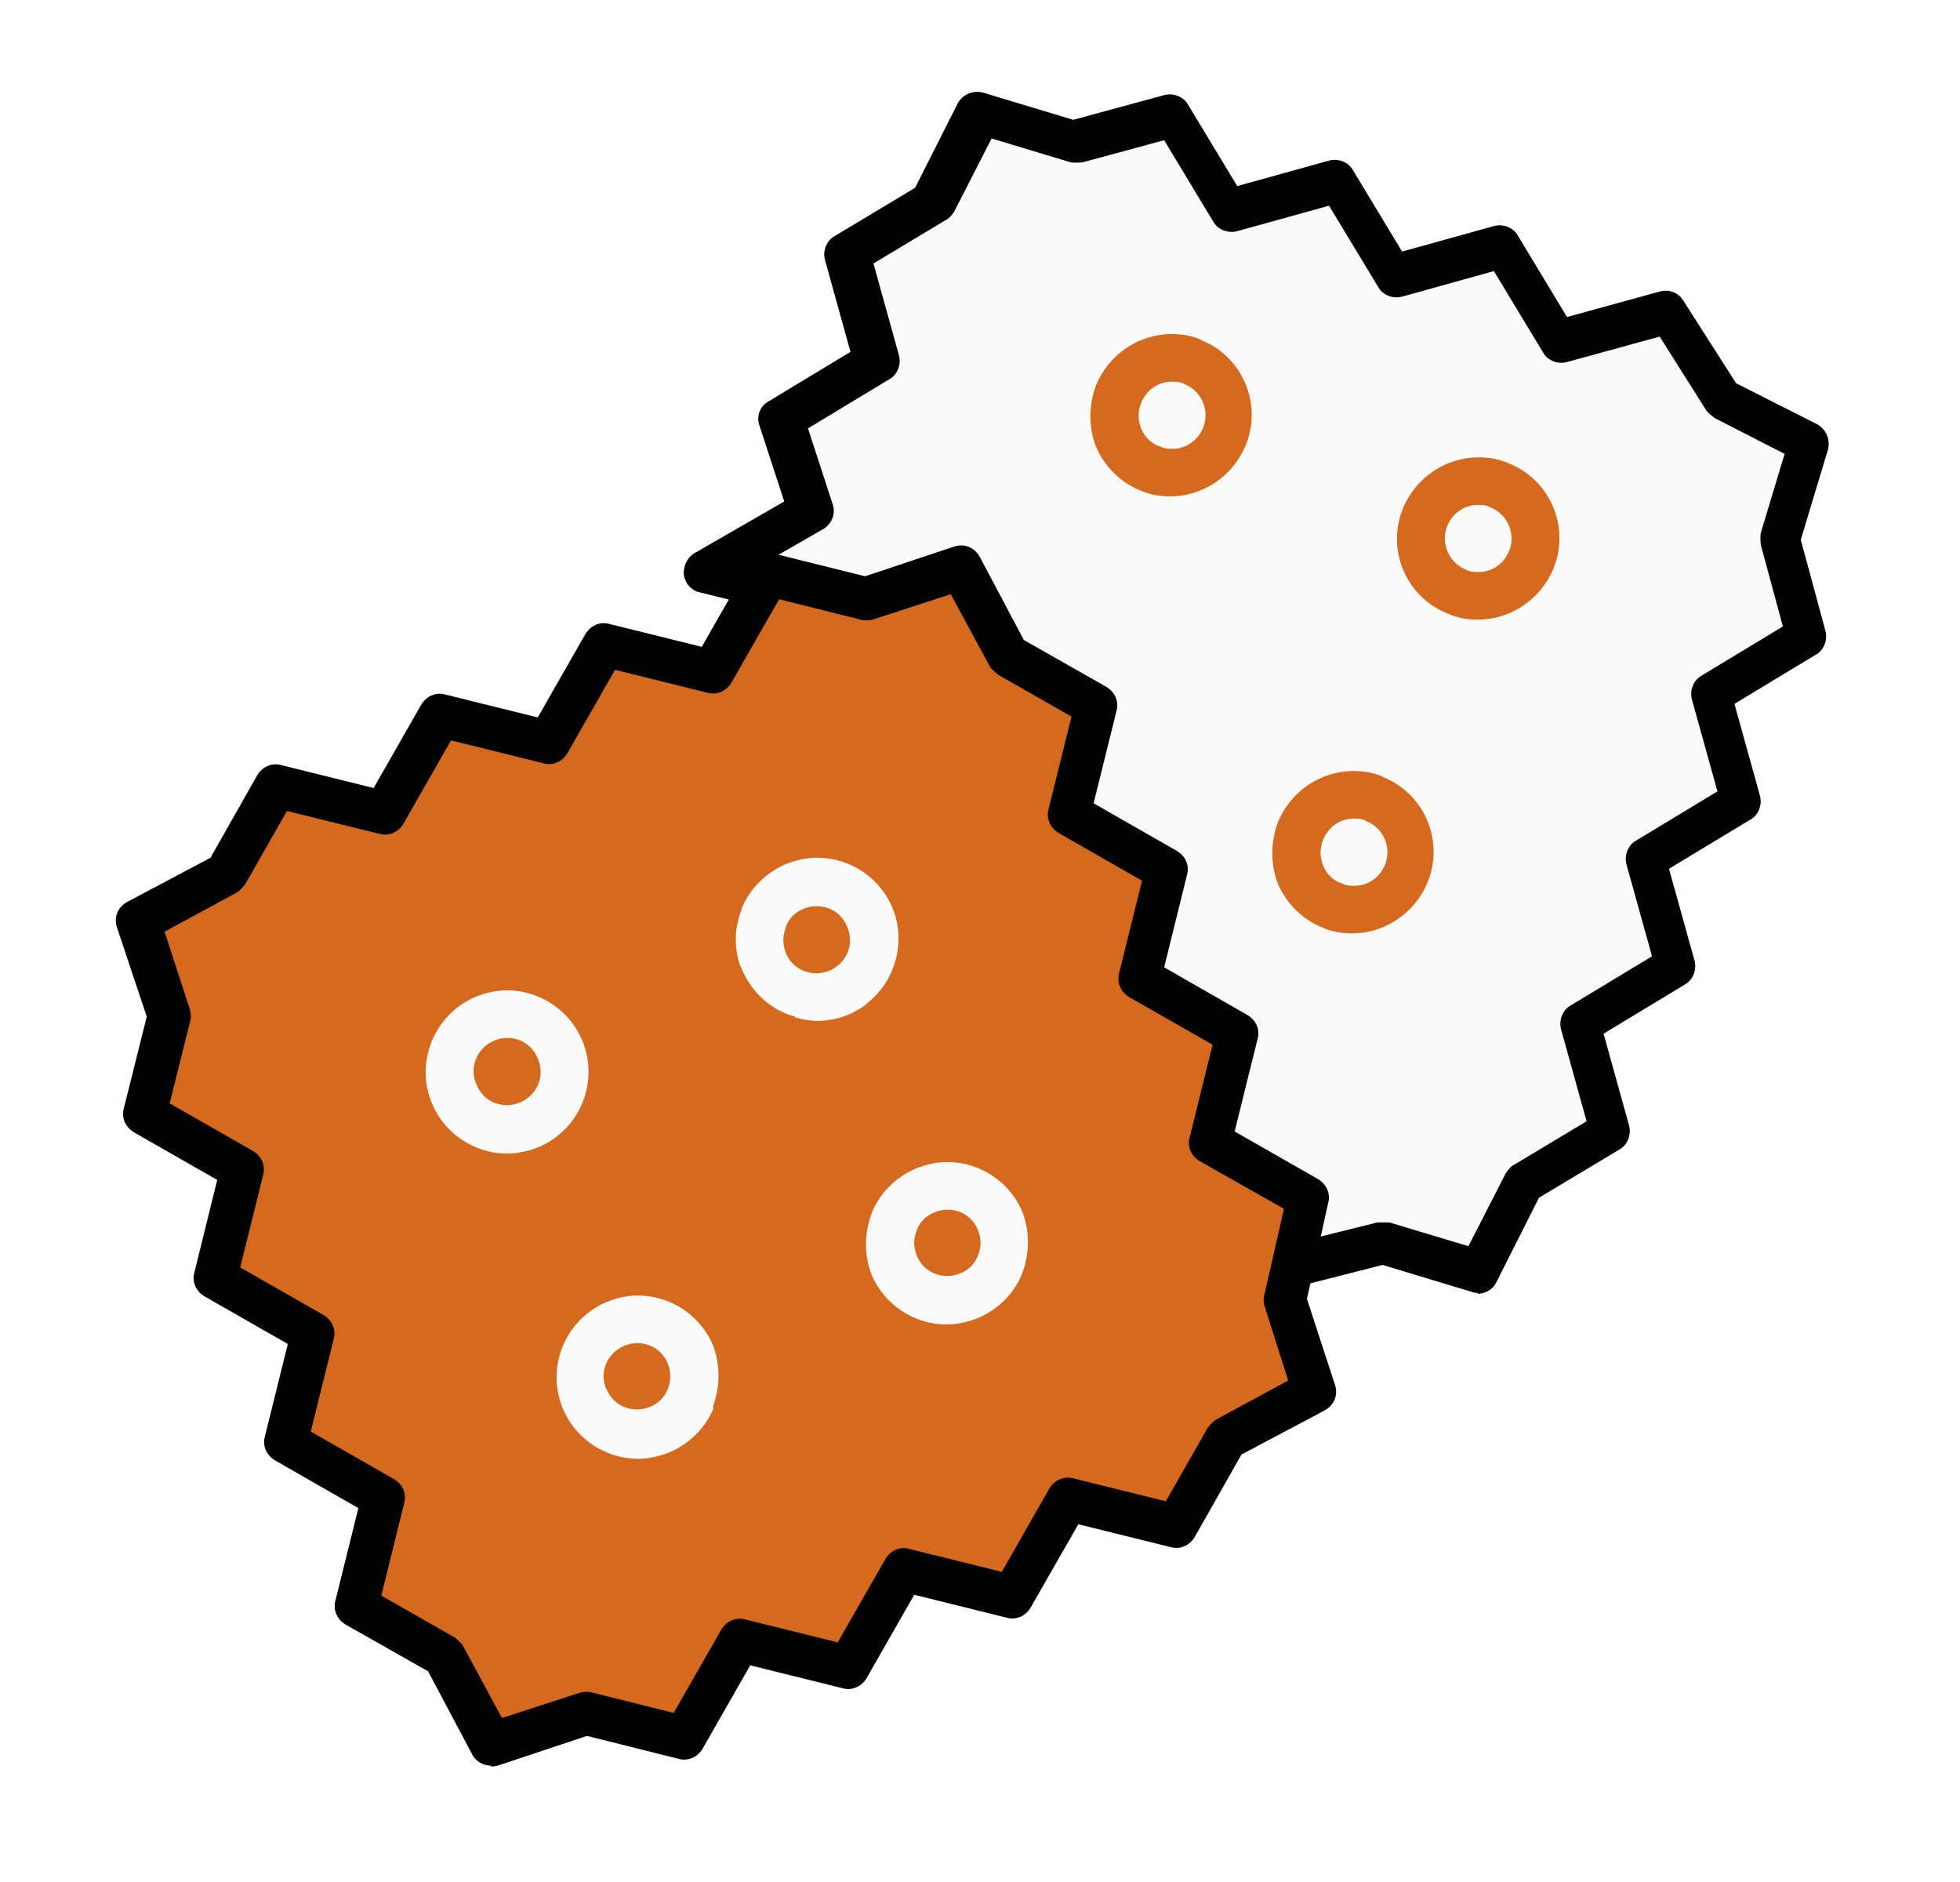
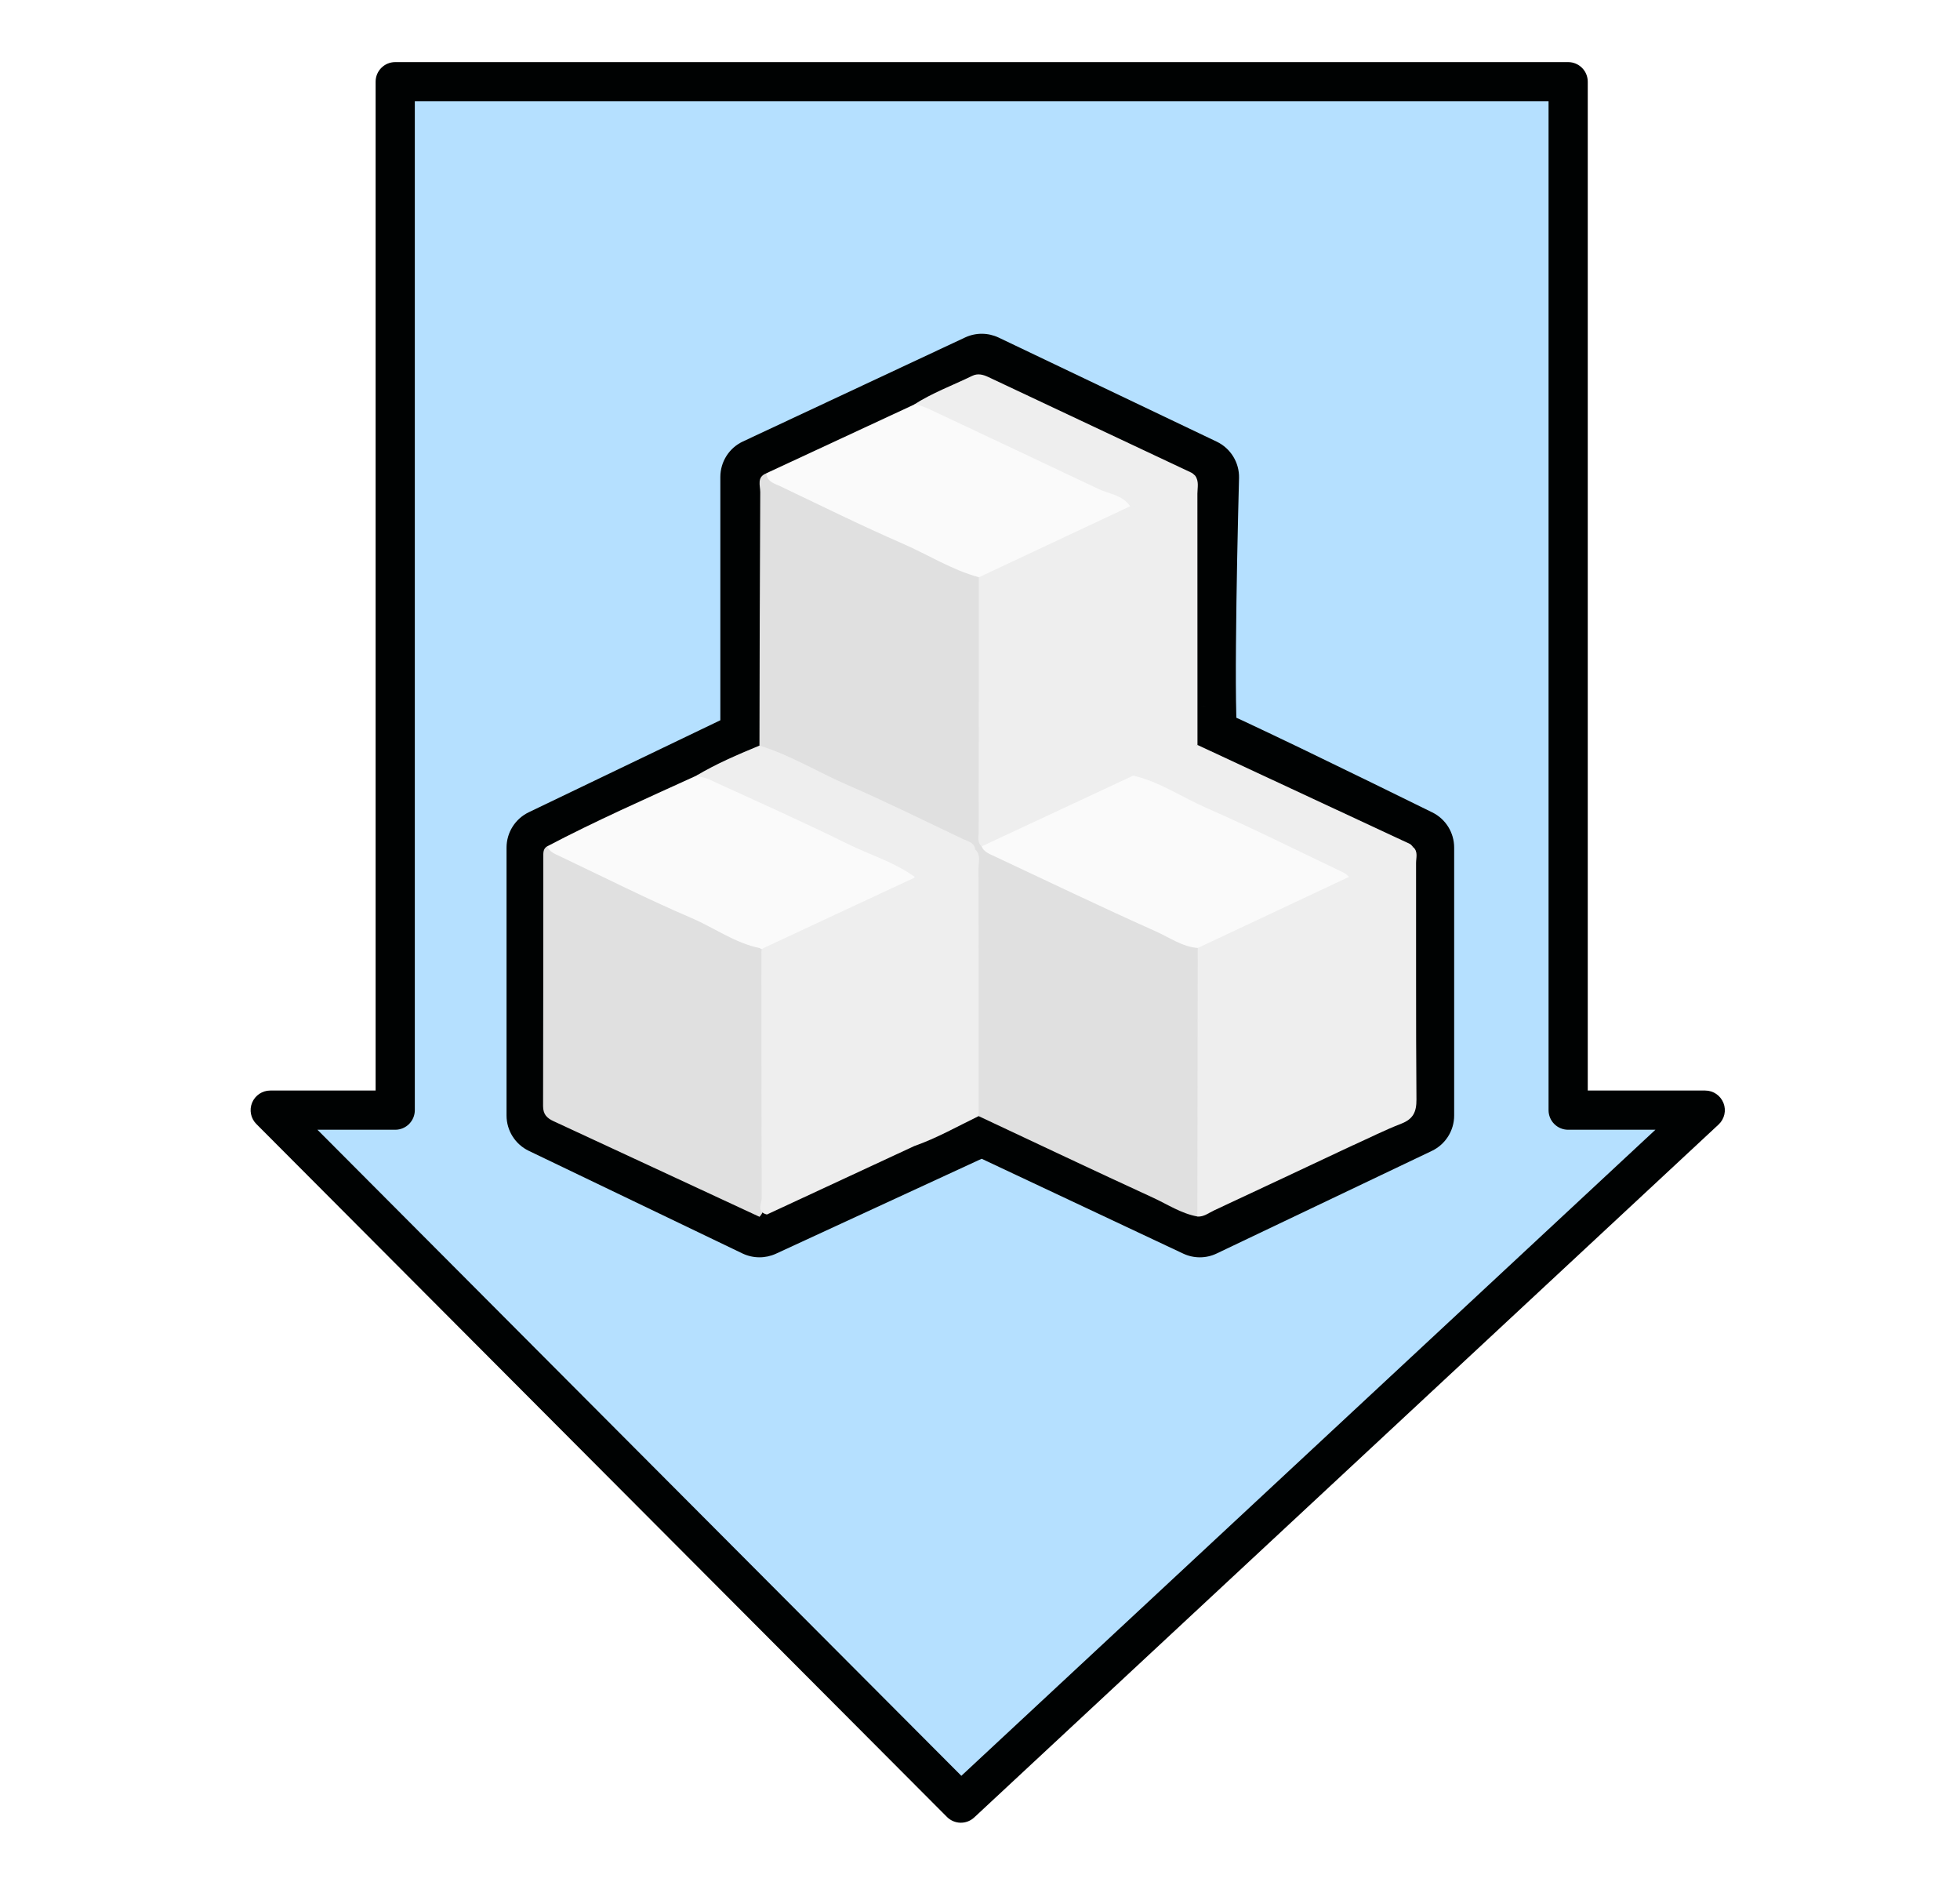
<svg xmlns="http://www.w3.org/2000/svg" width="25" height="24" viewBox="0 0 25 24" fill="none">
-   <path d="M21.852 4.91L21.147 3.793L19.76 4.173L19.023 2.948L17.646 3.327L16.909 2.102L15.532 2.482L14.805 1.257L13.559 1.603L12.333 1.235L11.759 2.373L10.664 3.035L11.043 4.411L9.818 5.149L10.198 6.525L9.005 7.241L10.458 7.599L11.986 7.089L12.756 8.52L14.122 9.29L13.775 10.678L15.011 11.382L14.675 12.77L15.911 13.475L15.564 14.862L16.8 15.567L16.724 15.914L17.472 15.708L18.697 16.077L19.272 14.928L20.378 14.266L19.998 12.889L21.223 12.163L20.844 10.786L22.069 10.049L21.689 8.672L22.915 7.935L22.568 6.699L22.936 5.474L21.852 4.91Z" fill="#FAFAFA" />
-   <path d="M18.86 16.489C18.86 16.489 18.806 16.489 18.784 16.478L17.635 16.131L16.572 16.402C16.421 16.434 16.28 16.348 16.236 16.207C16.204 16.055 16.291 15.914 16.431 15.871L17.57 15.589C17.57 15.589 17.667 15.589 17.722 15.589L18.73 15.892L19.207 14.96C19.207 14.96 19.261 14.873 19.315 14.852L20.237 14.299L19.912 13.128C19.879 13.008 19.933 12.878 20.031 12.824L21.072 12.195L20.746 11.025C20.714 10.905 20.768 10.775 20.866 10.721L21.906 10.092L21.581 8.921C21.549 8.802 21.603 8.672 21.7 8.618L22.741 7.989L22.459 6.948C22.459 6.948 22.448 6.851 22.459 6.796L22.763 5.788L21.874 5.333C21.874 5.333 21.798 5.279 21.765 5.235L21.169 4.292L19.987 4.617C19.868 4.65 19.738 4.596 19.684 4.498L19.055 3.457L17.884 3.783C17.765 3.815 17.635 3.761 17.581 3.663L16.952 2.623L15.781 2.948C15.662 2.98 15.532 2.926 15.477 2.829L14.849 1.788L13.808 2.07C13.808 2.07 13.71 2.08 13.656 2.07L12.648 1.766L12.171 2.698C12.171 2.698 12.117 2.785 12.062 2.807L11.141 3.36L11.466 4.531C11.499 4.65 11.444 4.78 11.347 4.834L10.306 5.463L10.62 6.428C10.664 6.547 10.61 6.688 10.49 6.753L9.732 7.187C9.883 7.219 9.97 7.371 9.927 7.523C9.894 7.675 9.742 7.761 9.591 7.718L8.929 7.555C8.821 7.534 8.734 7.436 8.723 7.328C8.712 7.219 8.767 7.111 8.853 7.057L10.003 6.395L9.688 5.43C9.645 5.311 9.688 5.181 9.807 5.116L10.848 4.487L10.523 3.316C10.49 3.197 10.545 3.067 10.642 3.013L11.672 2.395L12.214 1.322C12.279 1.202 12.409 1.148 12.539 1.181L13.689 1.528L14.849 1.213C14.968 1.181 15.098 1.235 15.152 1.332L15.781 2.373L16.952 2.048C17.071 2.015 17.201 2.07 17.255 2.167L17.884 3.208L19.055 2.883C19.174 2.85 19.304 2.904 19.359 3.002L19.987 4.043L21.169 3.718C21.288 3.685 21.408 3.728 21.473 3.837L22.145 4.888L23.175 5.409C23.294 5.474 23.348 5.604 23.316 5.734L22.969 6.883L23.283 8.043C23.316 8.162 23.262 8.293 23.164 8.347L22.123 8.976L22.448 10.146C22.481 10.266 22.427 10.396 22.329 10.45L21.288 11.079L21.614 12.25C21.646 12.369 21.592 12.499 21.494 12.553L20.454 13.182L20.779 14.353C20.811 14.472 20.757 14.602 20.66 14.656L19.63 15.274L19.088 16.348C19.044 16.445 18.947 16.499 18.838 16.499L18.86 16.489Z" fill="#000202" />
-   <path d="M16.497 16.131L16.594 15.708L16.692 15.307L16.182 15.014L15.618 14.7L15.445 14.591L15.488 14.418L15.781 13.214L14.545 12.499L14.892 11.122L13.645 10.418L13.689 10.277L13.786 9.875L13.992 9.03L13.212 8.585L12.876 8.39L12.865 8.379L12.279 7.263L11.054 7.664L9.807 7.36L9.764 7.447L9.547 7.826L9.45 8L9.135 8.542L9.103 8.596L9.07 8.585L8.647 8.477L8.225 8.379L7.726 8.249L7.01 9.496L5.633 9.149L4.929 10.385L3.541 10.049L2.901 11.155L1.774 11.762L2.175 12.976L1.872 14.223L3.107 14.928L2.761 16.315L4.007 17.02L3.66 18.407L4.896 19.112L4.56 20.5L5.666 21.129L6.273 22.256L7.487 21.866L8.734 22.169L9.439 20.934L10.826 21.27L11.531 20.034L12.919 20.381L13.624 19.134L15.011 19.481L15.64 18.364L16.768 17.757L16.399 16.597L16.497 16.131Z" fill="#D56A1E" />
-   <path d="M6.262 22.516C6.165 22.516 6.067 22.462 6.024 22.375L5.46 21.313L4.408 20.717C4.3 20.652 4.246 20.532 4.278 20.413L4.571 19.232L3.509 18.624C3.4 18.559 3.346 18.44 3.378 18.321L3.671 17.139L2.609 16.532C2.5 16.467 2.446 16.348 2.479 16.228L2.771 15.047L1.709 14.44C1.601 14.375 1.546 14.255 1.579 14.136L1.872 12.965L1.492 11.827C1.449 11.697 1.503 11.567 1.622 11.502L2.685 10.938L3.281 9.886C3.346 9.778 3.465 9.724 3.584 9.756L4.766 10.049L5.373 8.986C5.438 8.878 5.558 8.824 5.677 8.856L6.859 9.149L7.466 8.087C7.531 7.978 7.65 7.924 7.769 7.956L8.951 8.249L9.558 7.187C9.623 7.078 9.742 7.024 9.862 7.057L11.033 7.349L12.171 6.97C12.301 6.927 12.431 6.981 12.496 7.1L13.06 8.162L14.111 8.759C14.22 8.824 14.274 8.943 14.242 9.062L13.949 10.244L15.011 10.851C15.12 10.916 15.174 11.035 15.141 11.155L14.849 12.336L15.911 12.944C16.02 13.008 16.074 13.128 16.041 13.247L15.748 14.429L16.811 15.036C16.919 15.101 16.974 15.22 16.941 15.339L16.757 16.174L16.67 16.564L17.028 17.66C17.071 17.79 17.017 17.92 16.898 17.985L15.835 18.549L15.239 19.6C15.174 19.709 15.055 19.763 14.935 19.73L13.754 19.438L13.146 20.5C13.082 20.608 12.962 20.663 12.843 20.63L11.661 20.337L11.054 21.4C10.989 21.508 10.87 21.562 10.751 21.53L9.569 21.237L8.962 22.3C8.897 22.408 8.777 22.462 8.658 22.43L7.487 22.137L6.349 22.516C6.349 22.516 6.295 22.527 6.262 22.527V22.516ZM4.864 20.348L5.796 20.879C5.796 20.879 5.883 20.944 5.905 20.988L6.403 21.909L7.401 21.584C7.401 21.584 7.498 21.562 7.552 21.584L8.593 21.844L9.2 20.782C9.265 20.673 9.385 20.619 9.504 20.652L10.685 20.944L11.293 19.882C11.358 19.773 11.477 19.719 11.596 19.752L12.778 20.045L13.385 18.982C13.45 18.874 13.569 18.82 13.689 18.852L14.87 19.145L15.402 18.212C15.402 18.212 15.467 18.126 15.51 18.104L16.431 17.605L16.128 16.651C16.128 16.651 16.106 16.554 16.128 16.51L16.377 15.415L15.304 14.808C15.195 14.743 15.141 14.624 15.174 14.505L15.467 13.323L14.404 12.716C14.296 12.651 14.242 12.531 14.274 12.412L14.567 11.231L13.504 10.623C13.396 10.558 13.342 10.439 13.374 10.32L13.667 9.138L12.735 8.607C12.735 8.607 12.648 8.542 12.626 8.499L12.127 7.577L11.13 7.902C11.13 7.902 11.033 7.924 10.978 7.902L9.938 7.642L9.33 8.705C9.265 8.813 9.146 8.867 9.027 8.835L7.845 8.542L7.238 9.604C7.173 9.713 7.054 9.767 6.934 9.734L5.753 9.442L5.146 10.504C5.081 10.613 4.961 10.667 4.842 10.634L3.66 10.342L3.129 11.274C3.129 11.274 3.064 11.361 3.021 11.382L2.099 11.881L2.424 12.878C2.424 12.878 2.446 12.976 2.424 13.03L2.164 14.071L3.227 14.678C3.335 14.743 3.389 14.862 3.357 14.982L3.064 16.163L4.127 16.77C4.235 16.835 4.289 16.955 4.257 17.074L3.964 18.256L5.026 18.863C5.135 18.928 5.189 19.047 5.156 19.166L4.864 20.348Z" fill="#000202" />
-   <path d="M15.326 4.335C15.206 4.281 15.076 4.26 14.946 4.26C14.523 4.26 14.144 4.52 13.981 4.91C13.884 5.17 13.884 5.452 13.981 5.701C14.09 5.951 14.296 6.157 14.545 6.254C14.664 6.309 14.794 6.33 14.925 6.33C15.347 6.33 15.727 6.07 15.889 5.68C16.106 5.149 15.846 4.541 15.315 4.335H15.326ZM14.784 5.691C14.675 5.647 14.599 5.571 14.556 5.463C14.512 5.355 14.512 5.246 14.556 5.138C14.621 4.975 14.773 4.867 14.946 4.867C15 4.867 15.055 4.867 15.109 4.899C15.326 4.986 15.434 5.235 15.347 5.452C15.282 5.615 15.13 5.723 14.957 5.723C14.903 5.723 14.849 5.723 14.794 5.691H14.784Z" fill="#D56A1E" />
-   <path d="M17.646 9.908C17.526 9.854 17.396 9.832 17.266 9.832C16.843 9.832 16.464 10.092 16.301 10.482C16.204 10.743 16.204 11.025 16.301 11.274C16.41 11.523 16.616 11.729 16.865 11.827C16.984 11.881 17.114 11.903 17.245 11.903C17.667 11.903 18.047 11.643 18.209 11.252C18.426 10.721 18.166 10.114 17.635 9.908H17.646ZM17.104 11.263C16.995 11.22 16.919 11.144 16.876 11.035C16.833 10.927 16.833 10.819 16.876 10.71C16.941 10.548 17.093 10.439 17.266 10.439C17.32 10.439 17.375 10.439 17.429 10.472C17.646 10.558 17.754 10.808 17.667 11.025C17.602 11.187 17.451 11.296 17.277 11.296C17.223 11.296 17.169 11.296 17.114 11.263H17.104Z" fill="#D56A1E" />
-   <path d="M19.239 5.907C19.12 5.853 18.99 5.832 18.86 5.832C18.437 5.832 18.058 6.092 17.895 6.482C17.678 7.013 17.938 7.62 18.47 7.826C18.589 7.881 18.719 7.902 18.849 7.902C19.272 7.902 19.651 7.642 19.814 7.252C20.031 6.721 19.771 6.113 19.239 5.907ZM18.697 7.263C18.48 7.176 18.372 6.927 18.459 6.71C18.524 6.547 18.676 6.439 18.849 6.439C18.903 6.439 18.957 6.439 19.012 6.471C19.229 6.558 19.337 6.807 19.25 7.024C19.185 7.187 19.033 7.295 18.86 7.295C18.806 7.295 18.752 7.295 18.697 7.263Z" fill="#D56A1E" />
-   <path d="M7.422 13.258C7.26 12.879 6.88 12.629 6.468 12.629C6.327 12.629 6.186 12.662 6.056 12.716C5.536 12.944 5.287 13.551 5.514 14.082C5.677 14.461 6.056 14.711 6.468 14.711C6.609 14.711 6.75 14.678 6.88 14.624C7.401 14.396 7.65 13.789 7.422 13.258ZM6.078 13.832C5.98 13.616 6.078 13.366 6.306 13.269C6.36 13.247 6.414 13.236 6.468 13.236C6.642 13.236 6.793 13.334 6.859 13.496C6.956 13.713 6.859 13.963 6.631 14.06C6.577 14.082 6.522 14.093 6.468 14.093C6.295 14.093 6.143 13.995 6.078 13.832Z" fill="#FAFAFA" />
-   <path d="M10.143 12.976C10.23 12.998 10.328 13.019 10.425 13.019C10.566 13.019 10.707 12.987 10.837 12.933C10.924 12.889 11.011 12.846 11.076 12.781C11.423 12.499 11.564 12 11.379 11.567C11.217 11.187 10.837 10.938 10.425 10.938C10.284 10.938 10.143 10.97 10.013 11.024C9.764 11.133 9.558 11.339 9.46 11.588C9.46 11.61 9.45 11.632 9.439 11.653C9.406 11.762 9.385 11.859 9.385 11.968C9.385 12.109 9.406 12.25 9.471 12.38C9.601 12.672 9.851 12.889 10.143 12.965V12.976ZM10.024 11.816C10.068 11.707 10.143 11.632 10.252 11.588C10.306 11.567 10.36 11.556 10.415 11.556C10.588 11.556 10.74 11.653 10.805 11.816C10.902 12.033 10.805 12.282 10.577 12.38C10.523 12.401 10.469 12.412 10.415 12.412C10.241 12.412 10.089 12.315 10.024 12.152C9.981 12.044 9.981 11.935 10.024 11.827V11.816Z" fill="#FAFAFA" />
-   <path d="M9.092 17.941C9.189 17.681 9.189 17.399 9.092 17.15C8.929 16.77 8.55 16.521 8.138 16.521C7.997 16.521 7.856 16.554 7.726 16.608C7.205 16.835 6.956 17.443 7.184 17.974C7.346 18.353 7.726 18.603 8.138 18.603C8.279 18.603 8.42 18.57 8.55 18.516C8.799 18.407 9.005 18.201 9.103 17.952L9.092 17.941ZM7.737 17.724C7.639 17.508 7.737 17.258 7.964 17.161C8.019 17.139 8.073 17.128 8.127 17.128C8.3 17.128 8.452 17.226 8.517 17.388C8.561 17.497 8.561 17.605 8.517 17.714C8.474 17.822 8.398 17.898 8.29 17.941C8.235 17.963 8.181 17.974 8.127 17.974C7.954 17.974 7.802 17.876 7.737 17.714V17.724Z" fill="#FAFAFA" />
-   <path d="M11.119 15.47C11.022 15.73 11.022 16.012 11.119 16.261C11.282 16.64 11.661 16.89 12.073 16.89C12.214 16.89 12.355 16.857 12.485 16.803C12.735 16.695 12.941 16.489 13.038 16.239C13.136 15.979 13.136 15.697 13.038 15.448C12.876 15.068 12.496 14.819 12.084 14.819C11.943 14.819 11.802 14.852 11.672 14.906C11.423 15.014 11.217 15.22 11.119 15.47ZM12.474 15.686C12.518 15.795 12.518 15.903 12.474 16.012C12.431 16.12 12.355 16.196 12.247 16.239C12.193 16.261 12.138 16.272 12.084 16.272C11.911 16.272 11.759 16.174 11.694 16.012C11.65 15.903 11.65 15.795 11.694 15.686C11.737 15.578 11.813 15.502 11.921 15.459C11.976 15.437 12.03 15.426 12.084 15.426C12.258 15.426 12.409 15.524 12.474 15.686Z" fill="#FAFAFA" />
+   <path d="M5.041 14.157V1.042H20.002V14.157H21.75L12.255 22.994L3.447 14.157H5.041Z" fill="#B5E0FF" />
+   <path fill-rule="evenodd" clip-rule="evenodd" d="M4.791 1.042C4.791 0.904 4.903 0.792 5.041 0.792H20.002C20.14 0.792 20.252 0.904 20.252 1.042V13.907H21.75C21.853 13.907 21.945 13.97 21.983 14.066C22.021 14.161 21.996 14.27 21.921 14.34L12.426 23.177C12.327 23.269 12.174 23.266 12.078 23.17L3.27 14.334C3.198 14.262 3.177 14.155 3.216 14.061C3.255 13.968 3.346 13.907 3.447 13.907H4.791V1.042ZM5.291 1.292V14.157C5.291 14.295 5.179 14.407 5.041 14.407H4.049L12.262 22.646L21.115 14.407H20.002C19.863 14.407 19.752 14.295 19.752 14.157V1.292H5.291Z" fill="#000202" />
+   <path fill-rule="evenodd" clip-rule="evenodd" d="M12.311 4.303C12.447 4.24 12.603 4.241 12.738 4.305L15.519 5.632C15.697 5.717 15.809 5.899 15.804 6.096C15.789 6.664 15.77 7.515 15.765 8.222C15.762 8.577 15.763 8.891 15.769 9.114C15.769 9.127 15.769 9.14 15.77 9.153C15.795 9.164 15.821 9.177 15.849 9.189C16.044 9.28 16.305 9.404 16.588 9.54C17.157 9.814 17.826 10.142 18.269 10.36C18.44 10.444 18.548 10.618 18.548 10.809V14.226C18.548 14.418 18.437 14.594 18.263 14.677L15.519 15.985C15.384 16.05 15.226 16.05 15.091 15.986L12.521 14.777L9.897 15.988C9.762 16.05 9.606 16.049 9.471 15.985L6.745 14.676C6.572 14.593 6.461 14.418 6.461 14.226V10.809C6.461 10.616 6.572 10.441 6.745 10.358L9.188 9.185V6.083C9.188 5.889 9.3 5.712 9.476 5.63L12.311 4.303ZM15.304 9C15.335 9 15.364 9.003 15.391 9.008C15.366 9.003 15.336 9 15.304 9ZM10.188 6.401V9.5C10.188 9.692 10.078 9.868 9.904 9.951L7.461 11.123V13.911L9.692 14.981L12.313 13.771C12.448 13.71 12.602 13.71 12.736 13.773L15.302 14.981L17.548 13.91V11.12C17.132 10.915 16.61 10.66 16.155 10.441C15.872 10.305 15.617 10.184 15.429 10.097C15.335 10.053 15.26 10.02 15.209 9.998C15.194 9.991 15.183 9.987 15.175 9.983C15.065 9.954 14.988 9.893 14.944 9.849C14.887 9.791 14.858 9.734 14.845 9.707C14.819 9.651 14.807 9.6 14.803 9.58C14.792 9.532 14.787 9.481 14.784 9.444C14.776 9.363 14.772 9.257 14.769 9.139C14.763 8.899 14.762 8.572 14.765 8.215C14.77 7.624 14.783 6.938 14.796 6.395L12.521 5.309L10.188 6.401Z" fill="#000202" />
+   <path d="M9.687 9.507C9.689 8.429 9.691 7.353 9.697 6.275C9.697 6.192 9.65 6.083 9.775 6.036C10.591 6.461 11.437 6.825 12.266 7.223C12.367 7.271 12.488 7.293 12.53 7.421C12.558 7.541 12.549 7.663 12.549 7.783C12.556 8.761 12.538 9.737 12.559 10.714C12.584 10.82 12.675 10.853 12.759 10.89C13.56 11.251 14.347 11.642 15.149 12.002C15.22 12.034 15.298 12.059 15.322 12.148C15.345 12.232 15.343 12.318 15.343 12.404C15.344 13.332 15.345 14.26 15.343 15.188C15.343 15.3 15.362 15.419 15.272 15.513C15.065 15.475 14.891 15.358 14.706 15.273C13.962 14.931 13.223 14.581 12.482 14.233C12.388 14.132 12.415 14.005 12.414 13.887C12.409 12.898 12.419 11.908 12.407 10.919C12.377 10.777 12.252 10.744 12.144 10.695C11.372 10.343 10.612 9.967 9.838 9.619C9.78 9.593 9.719 9.568 9.687 9.507Z" fill="#E0E0E0" />
+   <path d="M9.687 15.517C8.811 15.111 7.937 14.703 7.061 14.298C6.974 14.258 6.927 14.209 6.927 14.105C6.93 13.046 6.929 11.986 6.93 10.926C6.93 10.876 6.926 10.825 6.978 10.793C7.472 10.996 7.945 11.241 8.43 11.464C8.81 11.639 9.194 11.811 9.567 12.003C9.637 12.038 9.715 12.06 9.738 12.15C9.766 12.893 9.743 13.635 9.75 14.377C9.752 14.67 9.751 14.962 9.75 15.255C9.75 15.347 9.759 15.443 9.687 15.518V15.517Z" fill="#E0E0E0" />
+   <path d="M15.272 15.514C15.274 14.372 15.276 13.23 15.277 12.089C15.422 11.93 15.627 11.872 15.811 11.785C16.205 11.6 16.6 11.418 16.993 11.232C17.075 11.193 17.154 11.132 17.255 11.175C17.274 11.193 17.287 11.214 17.296 11.239C17.317 11.302 17.319 11.366 17.319 11.43C17.32 12.401 17.32 13.373 17.319 14.344C17.319 14.437 17.312 14.53 17.25 14.608C16.663 14.884 16.077 15.16 15.489 15.434C15.419 15.466 15.356 15.52 15.272 15.514H15.272Z" fill="#EEEEEE" />
+   <path d="M11.666 14.613C11.038 14.905 10.41 15.197 9.782 15.488C9.645 15.454 9.716 15.344 9.716 15.276C9.711 14.238 9.713 13.2 9.712 12.162C9.704 12.035 9.797 11.99 9.889 11.95C10.416 11.72 10.928 11.453 11.457 11.228C11.541 11.193 11.639 11.108 11.711 11.251C11.736 11.327 11.735 11.406 11.735 11.484C11.737 12.425 11.736 13.365 11.735 14.306C11.735 14.413 11.737 14.521 11.667 14.613L11.666 14.613Z" fill="#EEEEEE" />
+   <path d="M11.669 11.19C11.024 11.491 10.379 11.791 9.735 12.092C9.72 12.108 9.707 12.108 9.693 12.091C9.375 12.027 9.112 11.832 8.82 11.707C8.253 11.464 7.701 11.185 7.143 10.92C7.08 10.89 7.01 10.866 6.979 10.793C7.599 10.467 8.24 10.185 8.877 9.894C9.023 9.823 9.144 9.913 9.26 9.969C9.794 10.228 10.338 10.467 10.872 10.727C11.065 10.822 11.262 10.906 11.455 10.999C11.537 11.039 11.632 11.064 11.676 11.158C11.674 11.169 11.672 11.179 11.669 11.19H11.669Z" fill="#FAFAFA" />
+   <path d="M12.485 7.361C12.14 7.267 11.838 7.074 11.513 6.932C10.986 6.703 10.47 6.447 9.951 6.2C9.877 6.165 9.783 6.145 9.775 6.035C10.402 5.744 11.029 5.453 11.656 5.161C11.742 5.129 11.822 5.145 11.904 5.182C12.701 5.539 13.483 5.927 14.278 6.287C14.349 6.319 14.423 6.356 14.429 6.451C14.331 6.609 14.155 6.648 14.004 6.718C13.597 6.905 13.19 7.094 12.786 7.288C12.692 7.333 12.6 7.4 12.485 7.361V7.361Z" fill="#FAFAFA" />
+   <path d="M17.252 14.607C17.252 13.467 17.252 12.327 17.253 11.187C17.465 10.966 17.74 10.874 18.027 10.804C18.09 10.862 18.062 10.938 18.062 11.006C18.064 12.011 18.059 13.017 18.067 14.022C18.068 14.18 18.025 14.27 17.875 14.329C17.663 14.411 17.459 14.514 17.252 14.608L17.252 14.607Z" fill="#EEEEEE" />
+   <path d="M11.667 14.613C11.667 13.472 11.668 12.331 11.669 11.19L11.664 11.181C11.903 11.024 12.137 10.854 12.439 10.832C12.514 10.903 12.481 10.994 12.481 11.076C12.483 12.129 12.483 13.181 12.483 14.233C12.213 14.364 11.951 14.513 11.667 14.613Z" fill="#EEEEEE" />
+   <path d="M15.245 6.067C15.296 6.138 15.273 6.219 15.273 6.295C15.274 7.364 15.274 8.432 15.274 9.5C15.074 9.704 14.797 9.76 14.549 9.87C14.491 9.896 14.44 9.864 14.415 9.8C14.391 9.731 14.391 9.659 14.391 9.588C14.389 8.63 14.389 7.673 14.391 6.715C14.391 6.65 14.392 6.586 14.41 6.524C14.612 6.233 14.929 6.152 15.244 6.067H15.245Z" fill="#EEEEEE" />
+   <path d="M15.245 6.067C14.983 6.198 14.721 6.329 14.46 6.46C14.444 6.473 14.429 6.471 14.415 6.456C14.318 6.312 14.149 6.301 14.01 6.235C13.294 5.895 12.577 5.559 11.86 5.221C11.795 5.19 11.73 5.163 11.656 5.161C11.89 5.01 12.152 4.914 12.401 4.793C12.471 4.759 12.538 4.776 12.606 4.808C13.469 5.215 14.332 5.62 15.195 6.027C15.214 6.035 15.228 6.053 15.244 6.066L15.245 6.067Z" fill="#EEEEEE" />
+   <path d="M14.46 9.855C14.731 9.736 15.003 9.619 15.274 9.5C16.177 9.92 17.079 10.34 17.981 10.761C17.999 10.769 18.011 10.789 18.026 10.804C17.768 10.932 17.509 11.059 17.252 11.187C17.237 11.185 17.222 11.184 17.207 11.182C17.018 11.159 16.862 11.052 16.696 10.974C15.951 10.621 15.195 10.292 14.462 9.914C14.447 9.895 14.446 9.875 14.459 9.855H14.46Z" fill="#EEEEEE" />
+   <path d="M12.439 10.832C12.176 10.938 11.936 11.096 11.664 11.181C11.408 10.994 11.103 10.905 10.823 10.767C10.235 10.477 9.635 10.21 9.039 9.937C8.989 9.914 8.931 9.908 8.876 9.895C9.134 9.74 9.41 9.623 9.687 9.508C10.083 9.629 10.437 9.849 10.816 10.013C11.312 10.228 11.797 10.47 12.286 10.701C12.347 10.73 12.429 10.743 12.439 10.833V10.832Z" fill="#EEEEEE" />
+   <path d="M14.46 9.854C14.458 9.867 14.457 9.879 14.454 9.891C14.416 9.968 14.338 9.994 14.269 10.027C13.754 10.268 13.235 10.5 12.727 10.755C12.662 10.787 12.595 10.808 12.521 10.794C12.462 10.744 12.483 10.675 12.483 10.614C12.483 9.529 12.484 8.446 12.485 7.362C13.129 7.06 13.772 6.758 14.415 6.456C14.43 6.457 14.445 6.459 14.46 6.46C14.46 7.592 14.46 8.723 14.46 9.855V9.854Z" fill="#EEEEEE" />
+   <path d="M12.521 10.793C13.166 10.492 13.811 10.192 14.455 9.891C14.792 9.969 15.077 10.167 15.388 10.303C15.98 10.562 16.558 10.852 17.142 11.13C17.166 11.142 17.186 11.164 17.207 11.182C16.564 11.484 15.921 11.786 15.278 12.089C15.079 12.074 14.918 11.955 14.744 11.878C14.047 11.567 13.359 11.236 12.668 10.912C12.61 10.885 12.549 10.861 12.521 10.794V10.793Z" fill="#FAFAFA" />
</svg>
